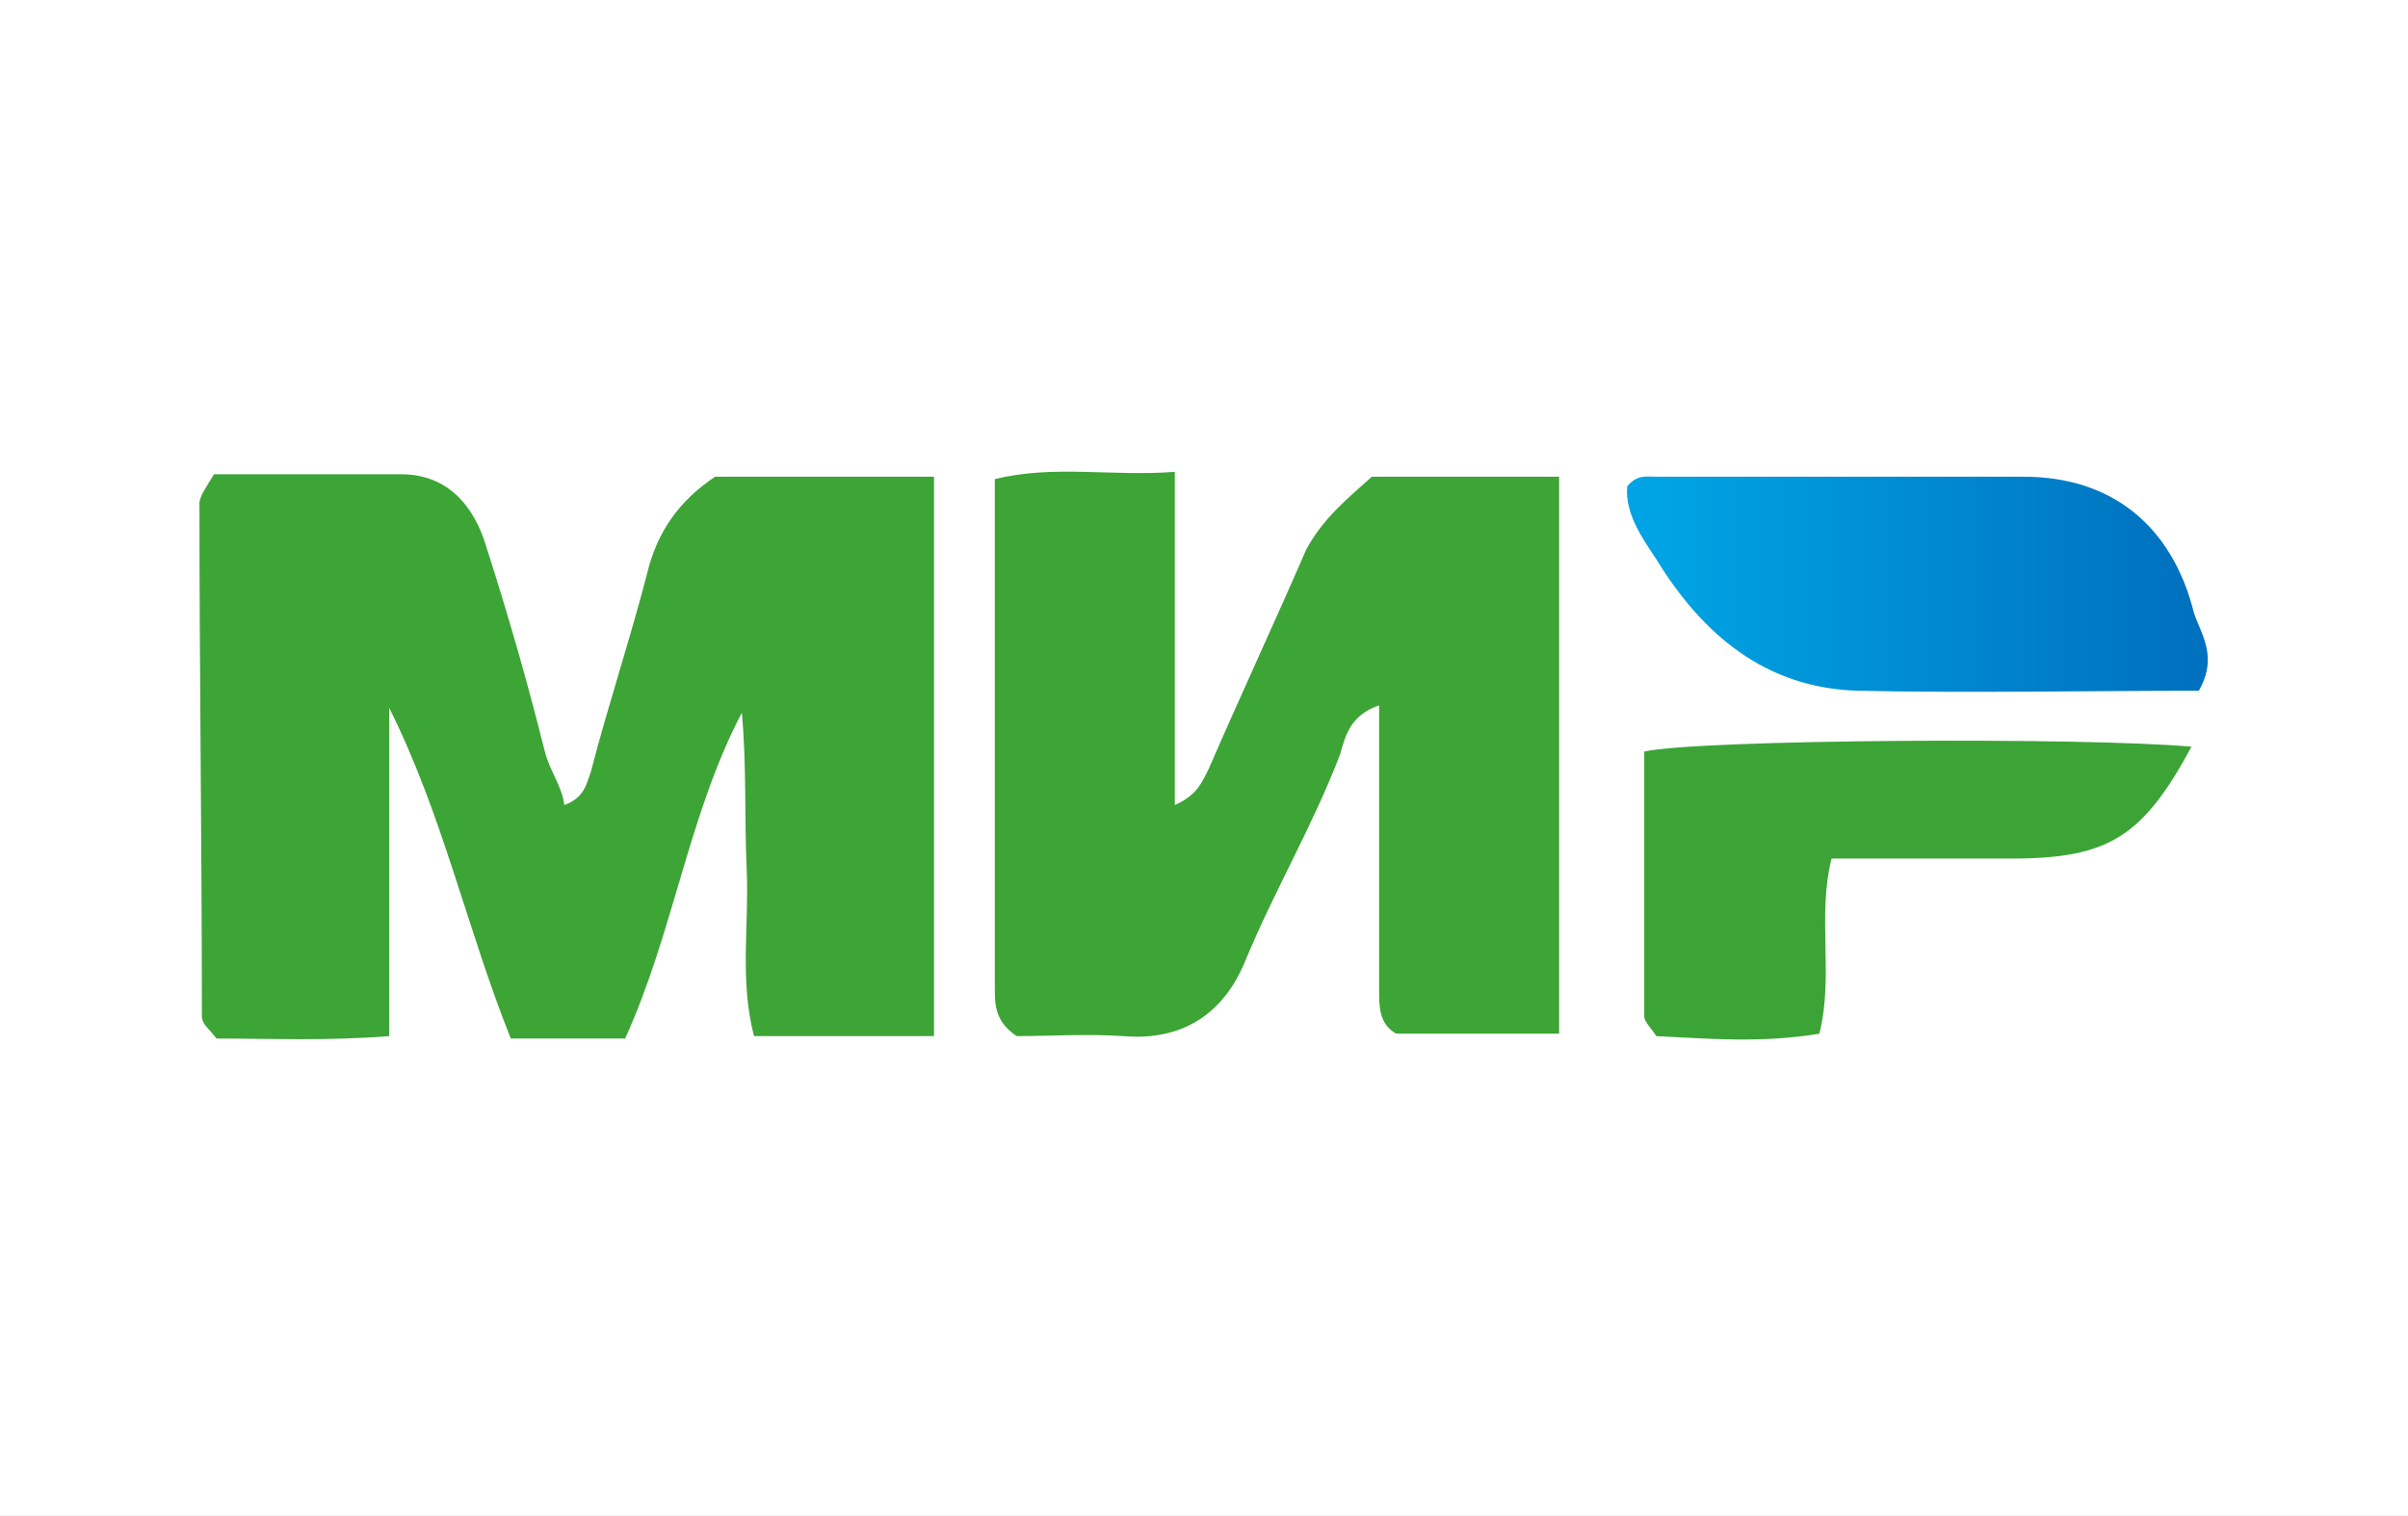
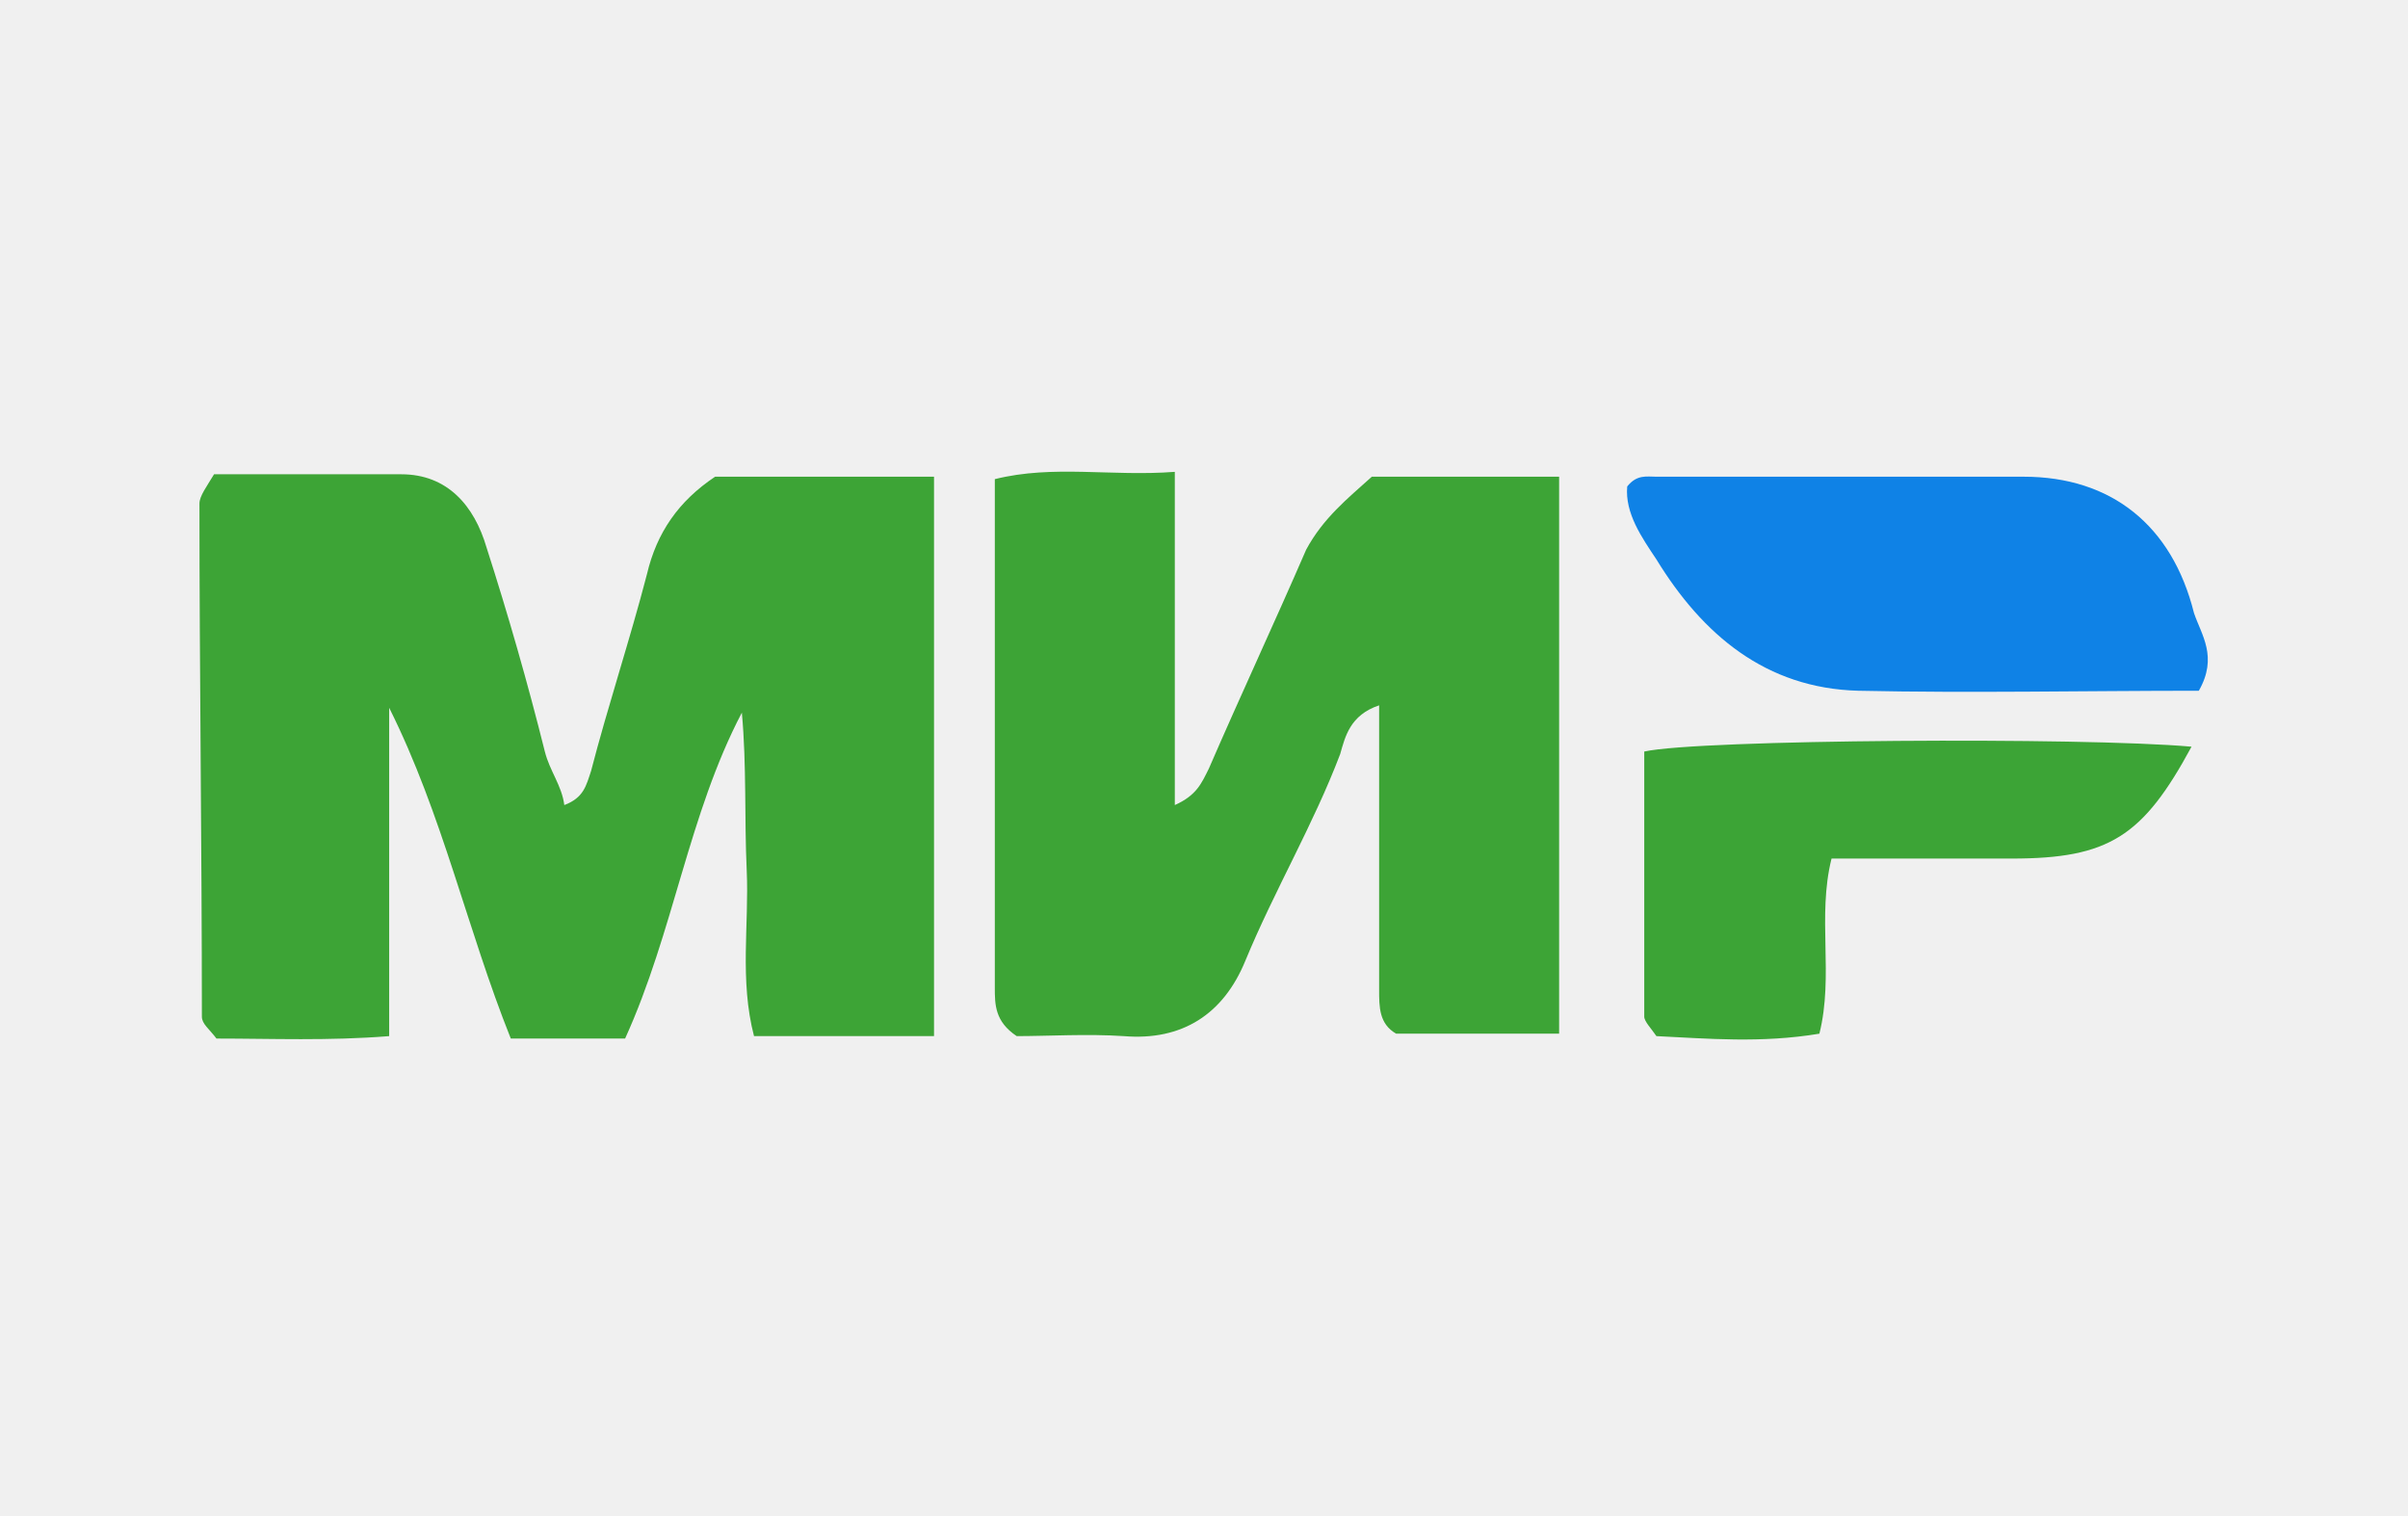
<svg xmlns="http://www.w3.org/2000/svg" version="1.1" id="Слой_1" x="0px" y="0px" viewBox="0 0 99 62.3" style="enable-background:new 0 0 99 62.3;" xml:space="preserve">
-   <style type="text/css">
- 	.st0{fill:#FFFFFF;}
- 	.st1{fill:#3DA436;}
- 	.st2{fill:url(#SVGID_1_);}
- 	.st3{fill:#3CA436;}
- </style>
  <g>
-     <path class="st0" d="M0,0h99v62.3H0V0z" />
-     <path class="st1" d="M25.7,42.7H21c-1.8-4.5-2.8-9.2-5-13.6v13.5c-2.5,0.2-4.8,0.1-7.1,0.1c-0.3-0.4-0.6-0.6-0.6-0.9   c0-7-0.1-14.1-0.1-21.1c0-0.3,0.3-0.7,0.6-1.2c2.6,0,5.1,0,7.7,0c1.9,0,3,1.3,3.5,3c0.9,2.8,1.7,5.6,2.4,8.4   c0.2,0.8,0.7,1.4,0.8,2.2c0.8-0.3,0.9-0.8,1.1-1.4c0.7-2.7,1.6-5.4,2.3-8.1c0.4-1.7,1.3-3,2.8-4h9v23H31c-0.6-2.3-0.2-4.6-0.3-6.8   c-0.1-2.2,0-4.3-0.2-6.5C28.3,33.5,27.7,38.3,25.7,42.7 M56.4,19.6h7.7v22.9h-6.7c-0.7-0.4-0.7-1.1-0.7-1.8c0-3.2,0-6.3,0-9.5v-2.2   c-1.2,0.4-1.4,1.3-1.6,2c-1.1,2.9-2.7,5.6-3.9,8.5c-0.9,2.2-2.6,3.3-5,3.1c-1.5-0.1-3.1,0-4.4,0c-0.9-0.6-0.9-1.3-0.9-2   c0-6.9,0-13.8,0-20.9c2.4-0.6,4.8-0.1,7.4-0.3v13.7c0.9-0.4,1.1-0.9,1.4-1.5c1.3-3,2.7-6,4-9C54.4,21.3,55.4,20.5,56.4,19.6" />
-     <linearGradient id="SVGID_1_" gradientUnits="userSpaceOnUse" x1="-571.63" y1="364.009" x2="-570.957" y2="364.009" gradientTransform="matrix(31.818 0 0 -11.8526 18256.416 4338.385)">
-       <stop offset="0" style="stop-color:#00A3E3" />
-       <stop offset="1" style="stop-color:#0071BF" />
-     </linearGradient>
-     <path class="st2" d="M90.4,28.4c-4.7,0-9.4,0.1-14,0c-3.8-0.1-6.4-2.3-8.3-5.4c-0.6-0.9-1.3-1.9-1.2-3c0.4-0.5,0.8-0.4,1.2-0.4   c5,0,10.1,0,15.1,0c3.6,0,6.1,2,7,5.6C90.5,26.1,91.2,27,90.4,28.4" />
-     <path class="st3" d="M74.8,42.5c-2.4,0.4-4.6,0.2-6.7,0.1c-0.2-0.3-0.5-0.6-0.5-0.8c0-3.6,0-7.3,0-10.9c2.2-0.5,18-0.6,22.5-0.2   c-2,3.7-3.4,4.6-7.4,4.6c-2.4,0-4.9,0-7.4,0C74.7,37.7,75.4,40.1,74.8,42.5" />
+     <path fill="#3DA436" d="M25.7,42.7H21c-1.8-4.5-2.8-9.2-5-13.6v13.5c-2.5,0.2-4.8,0.1-7.1,0.1c-0.3-0.4-0.6-0.6-0.6-0.9   c0-7-0.1-14.1-0.1-21.1c0-0.3,0.3-0.7,0.6-1.2c2.6,0,5.1,0,7.7,0c1.9,0,3,1.3,3.5,3c0.9,2.8,1.7,5.6,2.4,8.4   c0.2,0.8,0.7,1.4,0.8,2.2c0.8-0.3,0.9-0.8,1.1-1.4c0.7-2.7,1.6-5.4,2.3-8.1c0.4-1.7,1.3-3,2.8-4h9v23H31c-0.6-2.3-0.2-4.6-0.3-6.8   c-0.1-2.2,0-4.3-0.2-6.5C28.3,33.5,27.7,38.3,25.7,42.7 M56.4,19.6h7.7v22.9h-6.7c-0.7-0.4-0.7-1.1-0.7-1.8c0-3.2,0-6.3,0-9.5v-2.2   c-1.2,0.4-1.4,1.3-1.6,2c-1.1,2.9-2.7,5.6-3.9,8.5c-0.9,2.2-2.6,3.3-5,3.1c-1.5-0.1-3.1,0-4.4,0c-0.9-0.6-0.9-1.3-0.9-2   c0-6.9,0-13.8,0-20.9c2.4-0.6,4.8-0.1,7.4-0.3v13.7c0.9-0.4,1.1-0.9,1.4-1.5c1.3-3,2.7-6,4-9C54.4,21.3,55.4,20.5,56.4,19.6" />
+     <path fill="#0f82e6" d="M90.4,28.4c-4.7,0-9.4,0.1-14,0c-3.8-0.1-6.4-2.3-8.3-5.4c-0.6-0.9-1.3-1.9-1.2-3c0.4-0.5,0.8-0.4,1.2-0.4   c5,0,10.1,0,15.1,0c3.6,0,6.1,2,7,5.6C90.5,26.1,91.2,27,90.4,28.4" />
+     <path fill="#3CA436" d="M74.8,42.5c-2.4,0.4-4.6,0.2-6.7,0.1c-0.2-0.3-0.5-0.6-0.5-0.8c0-3.6,0-7.3,0-10.9c2.2-0.5,18-0.6,22.5-0.2   c-2,3.7-3.4,4.6-7.4,4.6c-2.4,0-4.9,0-7.4,0C74.7,37.7,75.4,40.1,74.8,42.5" />
  </g>
</svg>
